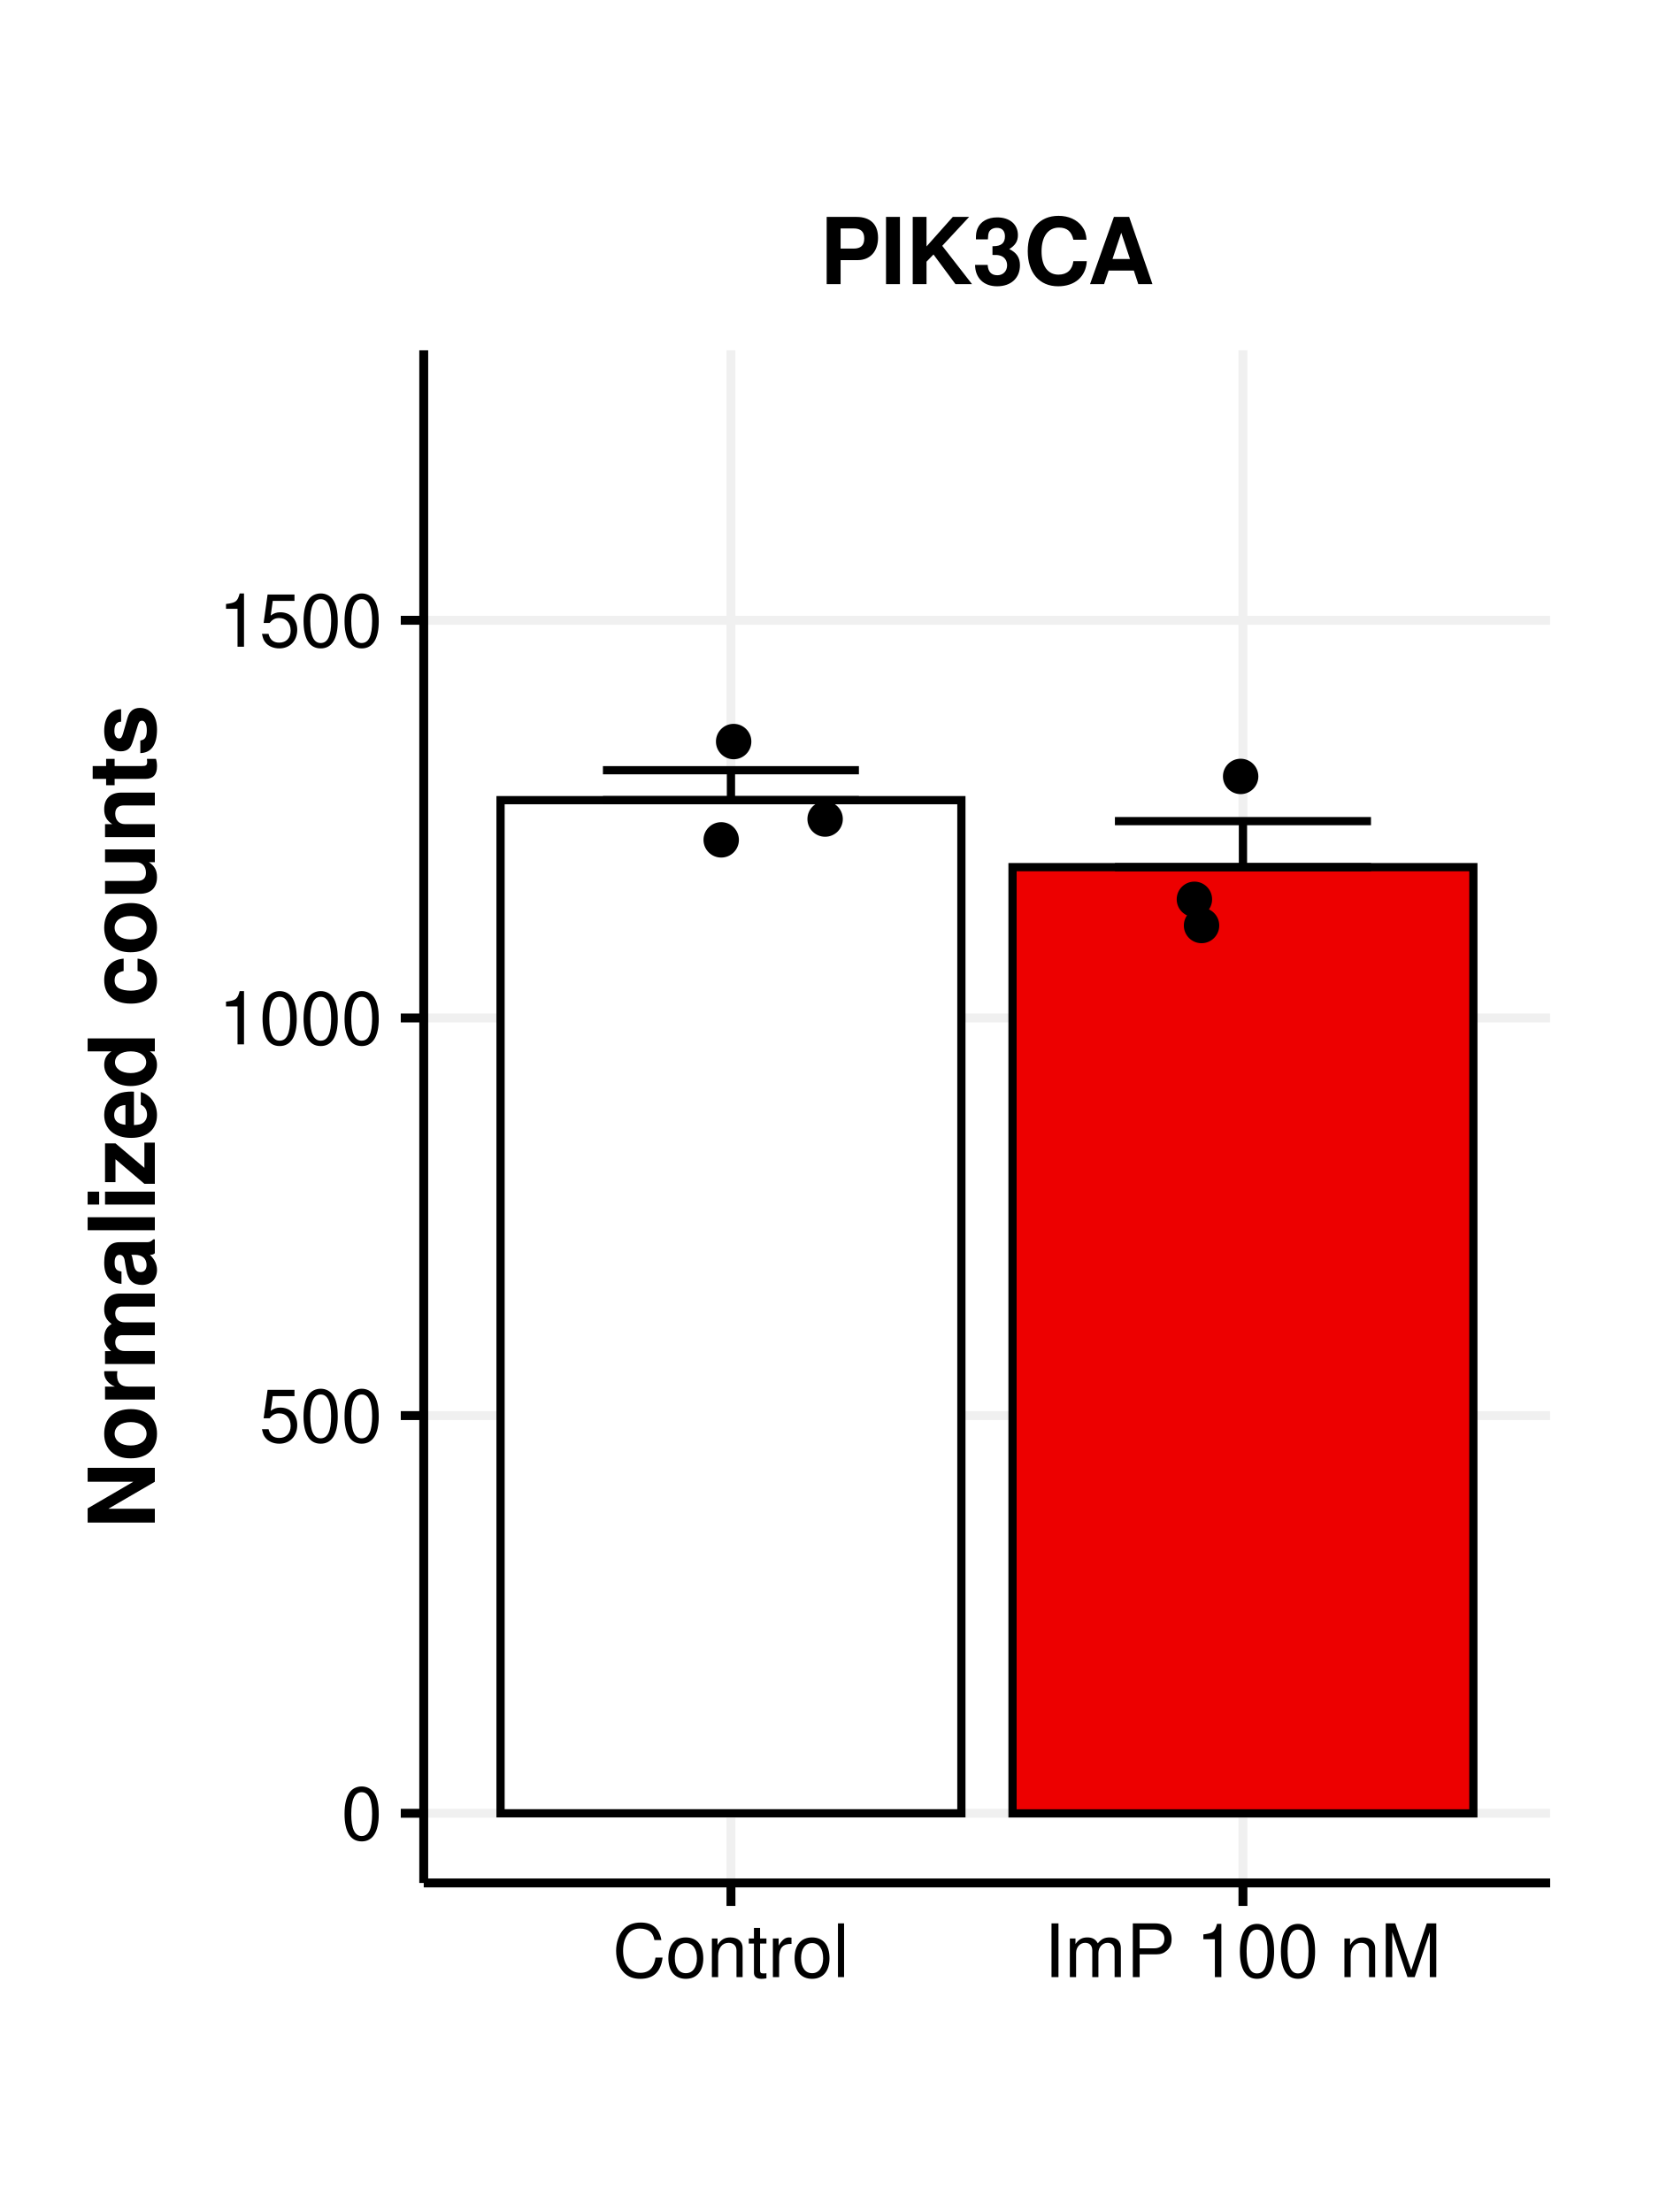
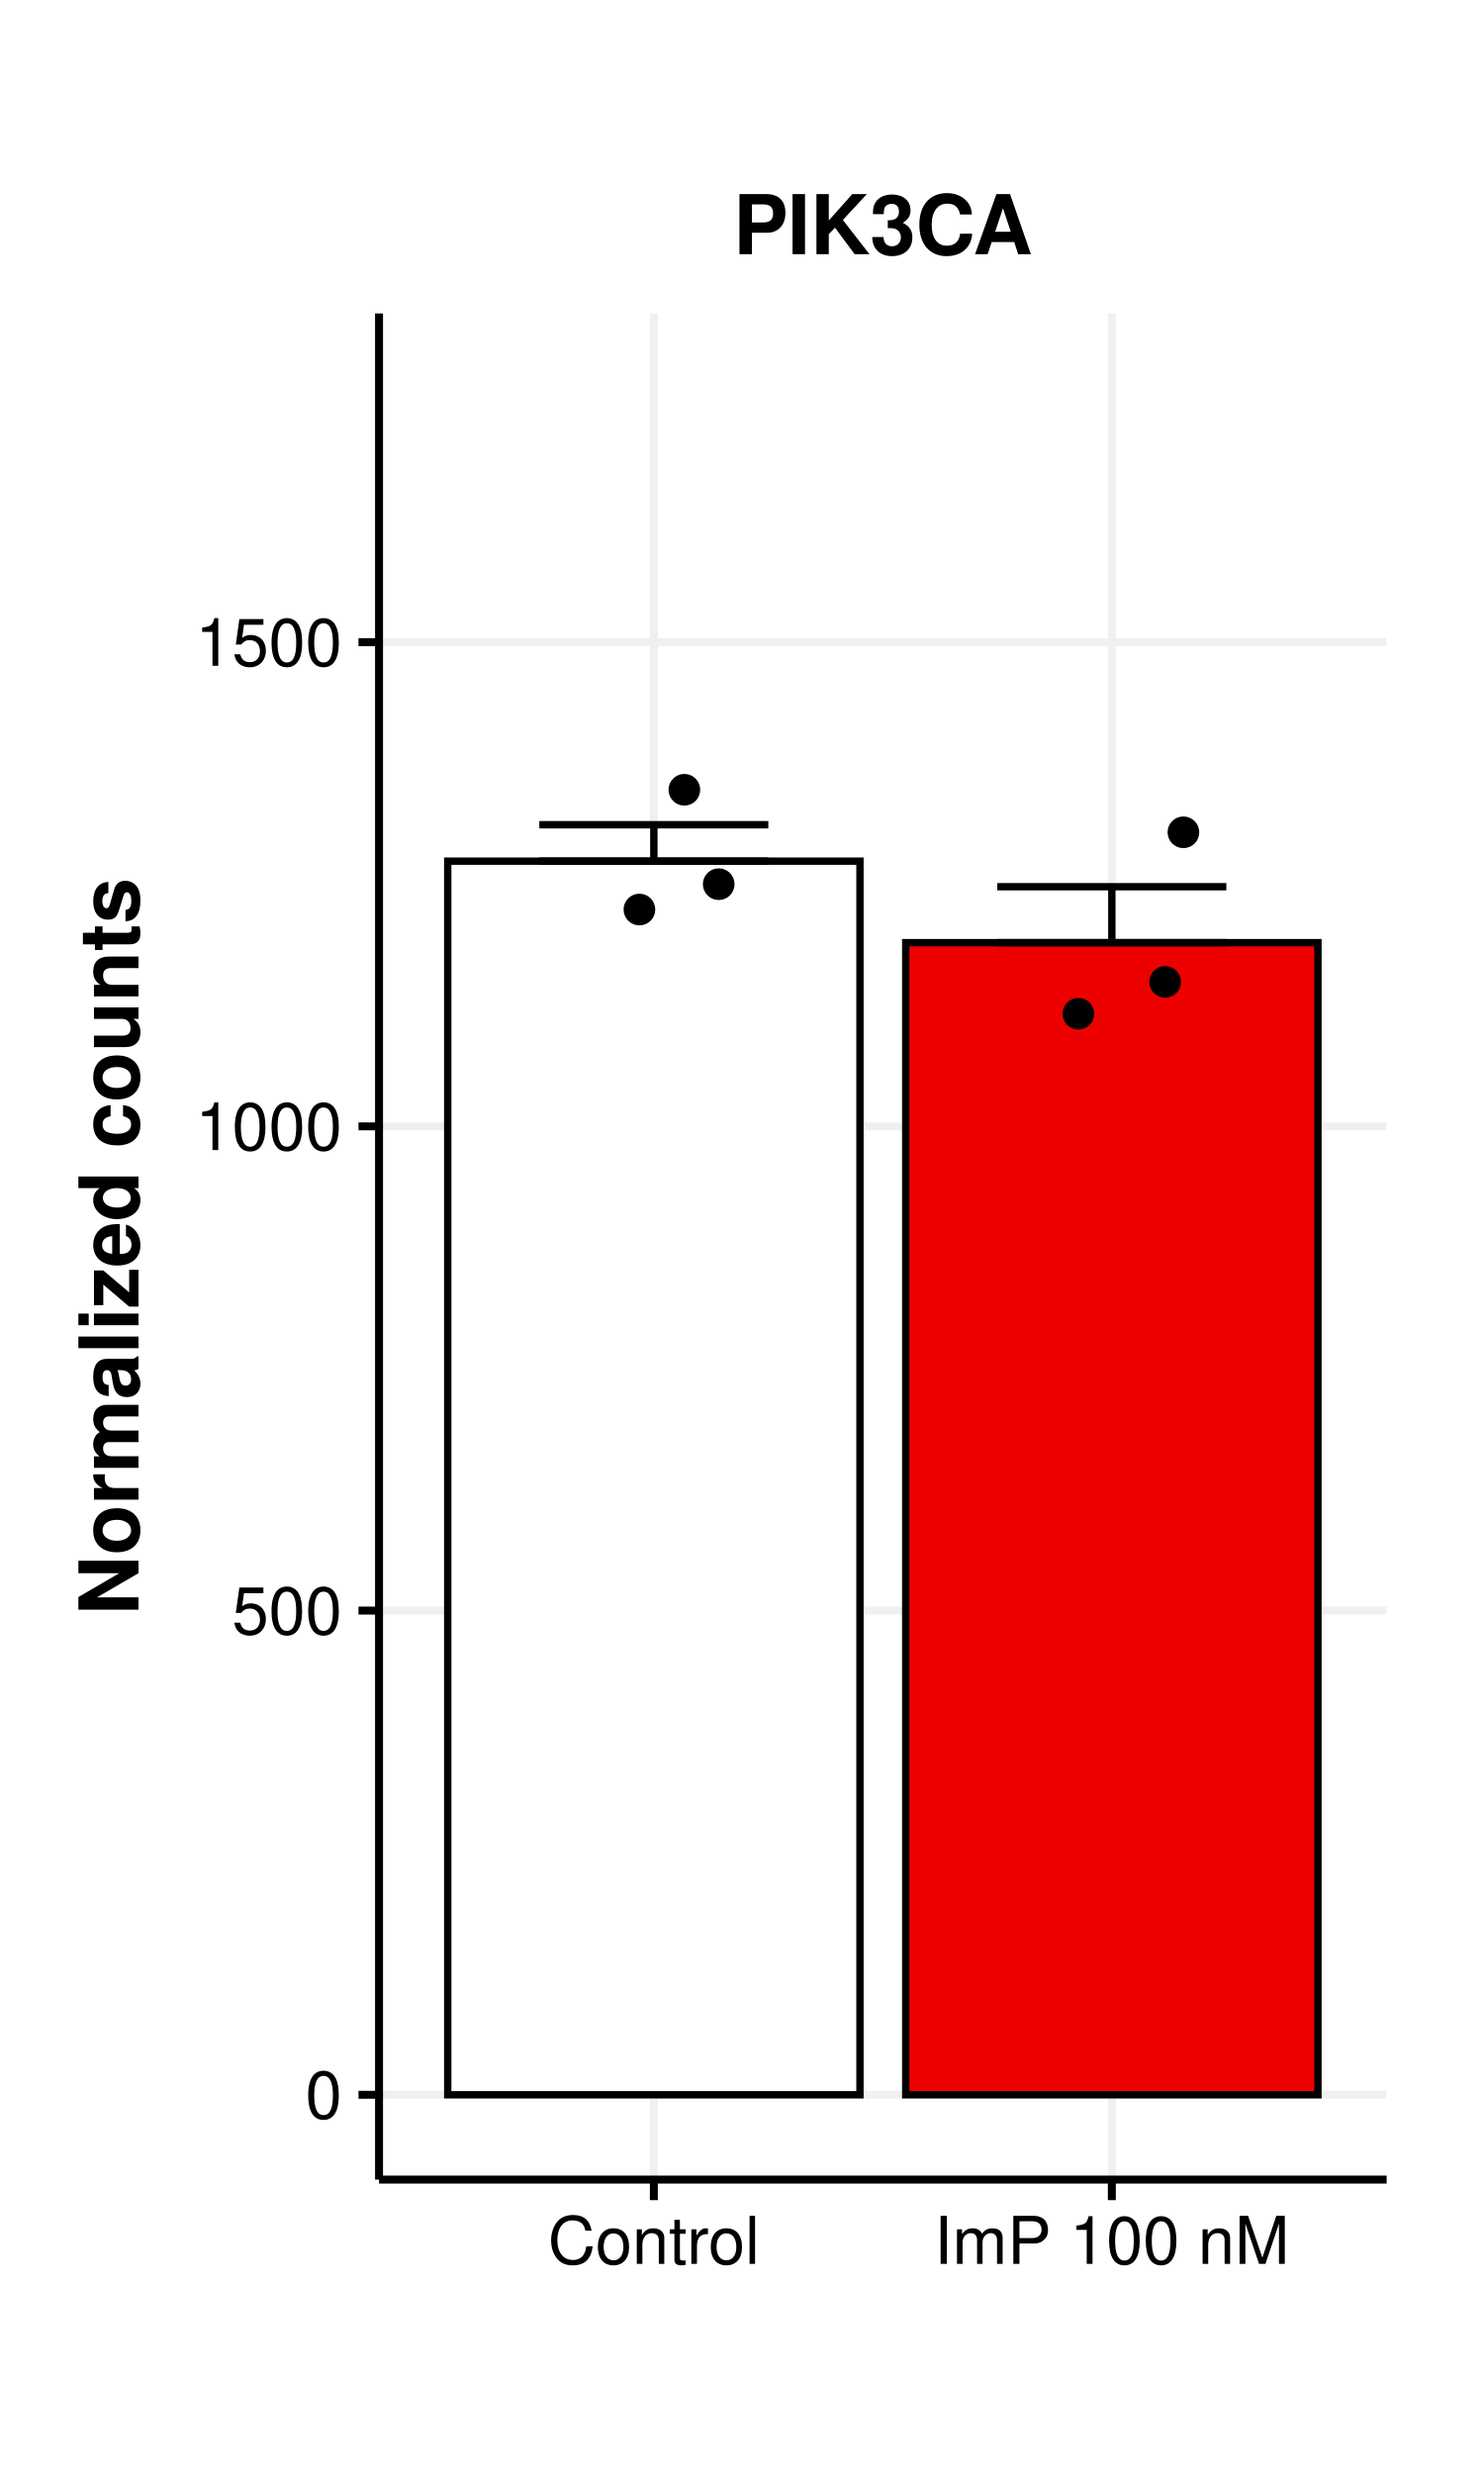
- <svg xmlns="http://www.w3.org/2000/svg" class="svglite" width="216.00pt" height="288.00pt" viewBox="0 0 216.00 288.00">
+ <svg xmlns="http://www.w3.org/2000/svg" class="svglite" width="216.00pt" height="360.00pt" viewBox="0 0 216.00 360.00">
  <defs>
    <style type="text/css">
    .svglite line, .svglite polyline, .svglite polygon, .svglite path, .svglite rect, .svglite circle {
      fill: none;
      stroke: #000000;
      stroke-linecap: round;
      stroke-linejoin: round;
      stroke-miterlimit: 10.00;
    }
    .svglite text {
      white-space: pre;
    }
  </style>
  </defs>
  <rect width="100%" height="100%" style="stroke: none; fill: #FFFFFF;" />
  <defs>
-     <clipPath id="cpMC4wMHwyMTYuMDB8MC4wMHwyODguMDA=">
-       <rect x="0.00" y="0.00" width="216.00" height="288.00" />
+     <clipPath id="cpMC4wMHwyMTYuMDB8MC4wMHwzNjAuMDA=">
+       <rect x="0.00" y="0.00" width="216.00" height="360.00" />
    </clipPath>
  </defs>
-   <g clip-path="url(#cpMC4wMHwyMTYuMDB8MC4wMHwyODguMDA=)">
-     <rect x="0.00" y="0.00" width="216.00" height="288.00" style="stroke-width: 1.16; stroke: none; fill: #FFFFFF;" />
+   <g clip-path="url(#cpMC4wMHwyMTYuMDB8MC4wMHwzNjAuMDA=)">
+     <rect x="0.00" y="0.00" width="216.00" height="360.00" style="stroke-width: 1.16; stroke: none; fill: #FFFFFF;" />
  </g>
  <defs>
-     <clipPath id="cpNTUuMTd8MjAxLjgzfDQ1LjYxfDI0NS4xNg==">
-       <rect x="55.17" y="45.61" width="146.65" height="199.55" />
+     <clipPath id="cpNTUuMTd8MjAxLjgzfDQ1LjYxfDMxNy4xNg==">
+       <rect x="55.17" y="45.61" width="146.65" height="271.55" />
    </clipPath>
  </defs>
-   <g clip-path="url(#cpNTUuMTd8MjAxLjgzfDQ1LjYxfDI0NS4xNg==)">
-     <rect x="55.17" y="45.61" width="146.65" height="199.55" style="stroke-width: 1.16; stroke: none; fill: #FFFFFF;" />
-     <polyline points="55.17,236.09 201.83,236.09 " style="stroke-width: 1.16; stroke: #F0F0F0; stroke-linecap: butt;" />
-     <polyline points="55.17,184.31 201.83,184.31 " style="stroke-width: 1.16; stroke: #F0F0F0; stroke-linecap: butt;" />
-     <polyline points="55.17,132.54 201.83,132.54 " style="stroke-width: 1.16; stroke: #F0F0F0; stroke-linecap: butt;" />
-     <polyline points="55.17,80.76 201.83,80.76 " style="stroke-width: 1.16; stroke: #F0F0F0; stroke-linecap: butt;" />
-     <polyline points="95.17,245.16 95.17,45.61 " style="stroke-width: 1.16; stroke: #F0F0F0; stroke-linecap: butt;" />
-     <polyline points="161.83,245.16 161.83,45.61 " style="stroke-width: 1.16; stroke: #F0F0F0; stroke-linecap: butt;" />
-     <rect x="65.17" y="104.18" width="60.00" height="131.91" style="stroke-width: 1.07; stroke-linecap: butt; stroke-linejoin: miter; fill: #FFFFFF;" />
-     <rect x="131.83" y="112.90" width="60.00" height="123.20" style="stroke-width: 1.07; stroke-linecap: butt; stroke-linejoin: miter; fill: #ED0000;" />
-     <polyline points="78.50,100.28 111.83,100.28 " style="stroke-width: 1.07; stroke-linecap: butt;" />
-     <polyline points="95.17,100.28 95.17,104.18 " style="stroke-width: 1.07; stroke-linecap: butt;" />
-     <polyline points="78.50,104.18 111.83,104.18 " style="stroke-width: 1.07; stroke-linecap: butt;" />
-     <polyline points="145.16,106.91 178.50,106.91 " style="stroke-width: 1.07; stroke-linecap: butt;" />
-     <polyline points="161.83,106.91 161.83,112.90 " style="stroke-width: 1.07; stroke-linecap: butt;" />
-     <polyline points="145.16,112.90 178.50,112.90 " style="stroke-width: 1.07; stroke-linecap: butt;" />
-     <circle cx="95.52" cy="96.55" r="1.95" style="stroke-width: 0.71; fill: #000000;" />
-     <circle cx="93.90" cy="109.35" r="1.95" style="stroke-width: 0.71; fill: #000000;" />
-     <circle cx="107.43" cy="106.64" r="1.95" style="stroke-width: 0.71; fill: #000000;" />
-     <circle cx="156.44" cy="120.50" r="1.95" style="stroke-width: 0.71; fill: #000000;" />
-     <circle cx="155.51" cy="117.09" r="1.95" style="stroke-width: 0.71; fill: #000000;" />
-     <circle cx="161.53" cy="101.09" r="1.95" style="stroke-width: 0.71; fill: #000000;" />
-     <rect x="55.17" y="45.61" width="146.65" height="199.55" style="stroke-width: 1.16; stroke: none;" />
+   <g clip-path="url(#cpNTUuMTd8MjAxLjgzfDQ1LjYxfDMxNy4xNg==)">
+     <rect x="55.17" y="45.61" width="146.65" height="271.55" style="stroke-width: 1.16; stroke: none; fill: #FFFFFF;" />
+     <polyline points="55.17,304.82 201.83,304.82 " style="stroke-width: 1.16; stroke: #F0F0F0; stroke-linecap: butt;" />
+     <polyline points="55.17,234.36 201.83,234.36 " style="stroke-width: 1.16; stroke: #F0F0F0; stroke-linecap: butt;" />
+     <polyline points="55.17,163.90 201.83,163.90 " style="stroke-width: 1.16; stroke: #F0F0F0; stroke-linecap: butt;" />
+     <polyline points="55.17,93.44 201.83,93.44 " style="stroke-width: 1.16; stroke: #F0F0F0; stroke-linecap: butt;" />
+     <polyline points="95.17,317.16 95.17,45.61 " style="stroke-width: 1.16; stroke: #F0F0F0; stroke-linecap: butt;" />
+     <polyline points="161.83,317.16 161.83,45.61 " style="stroke-width: 1.16; stroke: #F0F0F0; stroke-linecap: butt;" />
+     <rect x="65.17" y="125.31" width="60.00" height="179.51" style="stroke-width: 1.07; stroke-linecap: butt; stroke-linejoin: miter; fill: #FFFFFF;" />
+     <rect x="131.83" y="137.17" width="60.00" height="167.65" style="stroke-width: 1.07; stroke-linecap: butt; stroke-linejoin: miter; fill: #ED0000;" />
+     <polyline points="78.50,120.01 111.83,120.01 " style="stroke-width: 1.07; stroke-linecap: butt;" />
+     <polyline points="95.17,120.01 95.17,125.31 " style="stroke-width: 1.07; stroke-linecap: butt;" />
+     <polyline points="78.50,125.31 111.83,125.31 " style="stroke-width: 1.07; stroke-linecap: butt;" />
+     <polyline points="145.16,129.03 178.50,129.03 " style="stroke-width: 1.07; stroke-linecap: butt;" />
+     <polyline points="161.83,129.03 161.83,137.17 " style="stroke-width: 1.07; stroke-linecap: butt;" />
+     <polyline points="145.16,137.17 178.50,137.17 " style="stroke-width: 1.07; stroke-linecap: butt;" />
+     <circle cx="99.61" cy="114.92" r="1.95" style="stroke-width: 0.71; fill: #000000;" />
+     <circle cx="93.07" cy="132.35" r="1.95" style="stroke-width: 0.71; fill: #000000;" />
+     <circle cx="104.61" cy="128.66" r="1.95" style="stroke-width: 0.71; fill: #000000;" />
+     <circle cx="156.96" cy="147.52" r="1.95" style="stroke-width: 0.71; fill: #000000;" />
+     <circle cx="169.59" cy="142.88" r="1.95" style="stroke-width: 0.71; fill: #000000;" />
+     <circle cx="172.25" cy="121.11" r="1.95" style="stroke-width: 0.71; fill: #000000;" />
+     <rect x="55.17" y="45.61" width="146.65" height="271.55" style="stroke-width: 1.16; stroke: none;" />
  </g>
-   <g clip-path="url(#cpMC4wMHwyMTYuMDB8MC4wMHwyODguMDA=)">
-     <polyline points="55.17,245.16 55.17,45.61 " style="stroke-width: 1.16; stroke-linecap: butt;" />
-     <text x="49.79" y="239.53" text-anchor="end" style="font-size: 9.60px; font-family: &quot;Helvetica&quot;;" textLength="5.34px" lengthAdjust="spacingAndGlyphs">0</text>
-     <text x="49.79" y="187.75" text-anchor="end" style="font-size: 9.60px; font-family: &quot;Helvetica&quot;;" textLength="16.01px" lengthAdjust="spacingAndGlyphs">500</text>
-     <text x="49.79" y="135.98" text-anchor="end" style="font-size: 9.60px; font-family: &quot;Helvetica&quot;;" textLength="21.34px" lengthAdjust="spacingAndGlyphs">1000</text>
-     <text x="49.79" y="84.20" text-anchor="end" style="font-size: 9.60px; font-family: &quot;Helvetica&quot;;" textLength="21.34px" lengthAdjust="spacingAndGlyphs">1500</text>
-     <polyline points="52.18,236.09 55.17,236.09 " style="stroke-width: 1.16; stroke-linecap: butt;" />
-     <polyline points="52.18,184.31 55.17,184.31 " style="stroke-width: 1.16; stroke-linecap: butt;" />
-     <polyline points="52.18,132.54 55.17,132.54 " style="stroke-width: 1.16; stroke-linecap: butt;" />
-     <polyline points="52.18,80.76 55.17,80.76 " style="stroke-width: 1.16; stroke-linecap: butt;" />
-     <polyline points="55.17,245.16 201.83,245.16 " style="stroke-width: 1.16; stroke-linecap: butt;" />
-     <polyline points="95.17,248.15 95.17,245.16 " style="stroke-width: 1.16; stroke-linecap: butt;" />
-     <polyline points="161.83,248.15 161.83,245.16 " style="stroke-width: 1.16; stroke-linecap: butt;" />
-     <text x="95.17" y="257.42" text-anchor="middle" style="font-size: 9.60px; font-family: &quot;Helvetica&quot;;" textLength="30.92px" lengthAdjust="spacingAndGlyphs">Control</text>
-     <text x="161.83" y="257.42" text-anchor="middle" style="font-size: 9.60px; font-family: &quot;Helvetica&quot;;" textLength="51.72px" lengthAdjust="spacingAndGlyphs">ImP 100 nM</text>
-     <text transform="translate(20.16,145.39) rotate(-90)" text-anchor="middle" style="font-size: 12.00px; font-weight: bold; font-family: &quot;Helvetica&quot;;" textLength="107.35px" lengthAdjust="spacingAndGlyphs">Normalized counts</text>
+   <g clip-path="url(#cpMC4wMHwyMTYuMDB8MC4wMHwzNjAuMDA=)">
+     <polyline points="55.17,317.16 55.17,45.61 " style="stroke-width: 1.16; stroke-linecap: butt;" />
+     <text x="49.79" y="308.26" text-anchor="end" style="font-size: 9.60px; font-family: &quot;Helvetica&quot;;" textLength="5.34px" lengthAdjust="spacingAndGlyphs">0</text>
+     <text x="49.79" y="237.80" text-anchor="end" style="font-size: 9.60px; font-family: &quot;Helvetica&quot;;" textLength="16.01px" lengthAdjust="spacingAndGlyphs">500</text>
+     <text x="49.79" y="167.34" text-anchor="end" style="font-size: 9.60px; font-family: &quot;Helvetica&quot;;" textLength="21.34px" lengthAdjust="spacingAndGlyphs">1000</text>
+     <text x="49.79" y="96.88" text-anchor="end" style="font-size: 9.60px; font-family: &quot;Helvetica&quot;;" textLength="21.34px" lengthAdjust="spacingAndGlyphs">1500</text>
+     <polyline points="52.18,304.82 55.17,304.82 " style="stroke-width: 1.16; stroke-linecap: butt;" />
+     <polyline points="52.18,234.36 55.17,234.36 " style="stroke-width: 1.16; stroke-linecap: butt;" />
+     <polyline points="52.18,163.90 55.17,163.90 " style="stroke-width: 1.16; stroke-linecap: butt;" />
+     <polyline points="52.18,93.44 55.17,93.44 " style="stroke-width: 1.16; stroke-linecap: butt;" />
+     <polyline points="55.17,317.16 201.83,317.16 " style="stroke-width: 1.16; stroke-linecap: butt;" />
+     <polyline points="95.17,320.15 95.17,317.16 " style="stroke-width: 1.16; stroke-linecap: butt;" />
+     <polyline points="161.83,320.15 161.83,317.16 " style="stroke-width: 1.16; stroke-linecap: butt;" />
+     <text x="95.17" y="329.42" text-anchor="middle" style="font-size: 9.60px; font-family: &quot;Helvetica&quot;;" textLength="30.92px" lengthAdjust="spacingAndGlyphs">Control</text>
+     <text x="161.83" y="329.42" text-anchor="middle" style="font-size: 9.60px; font-family: &quot;Helvetica&quot;;" textLength="51.72px" lengthAdjust="spacingAndGlyphs">ImP 100 nM</text>
+     <text transform="translate(20.16,181.39) rotate(-90)" text-anchor="middle" style="font-size: 12.00px; font-weight: bold; font-family: &quot;Helvetica&quot;;" textLength="107.35px" lengthAdjust="spacingAndGlyphs">Normalized counts</text>
    <text x="128.50" y="36.99" text-anchor="middle" style="font-size: 12.00px; font-weight: bold; font-family: &quot;Helvetica&quot;;" textLength="44.02px" lengthAdjust="spacingAndGlyphs">PIK3CA</text>
  </g>
</svg>
